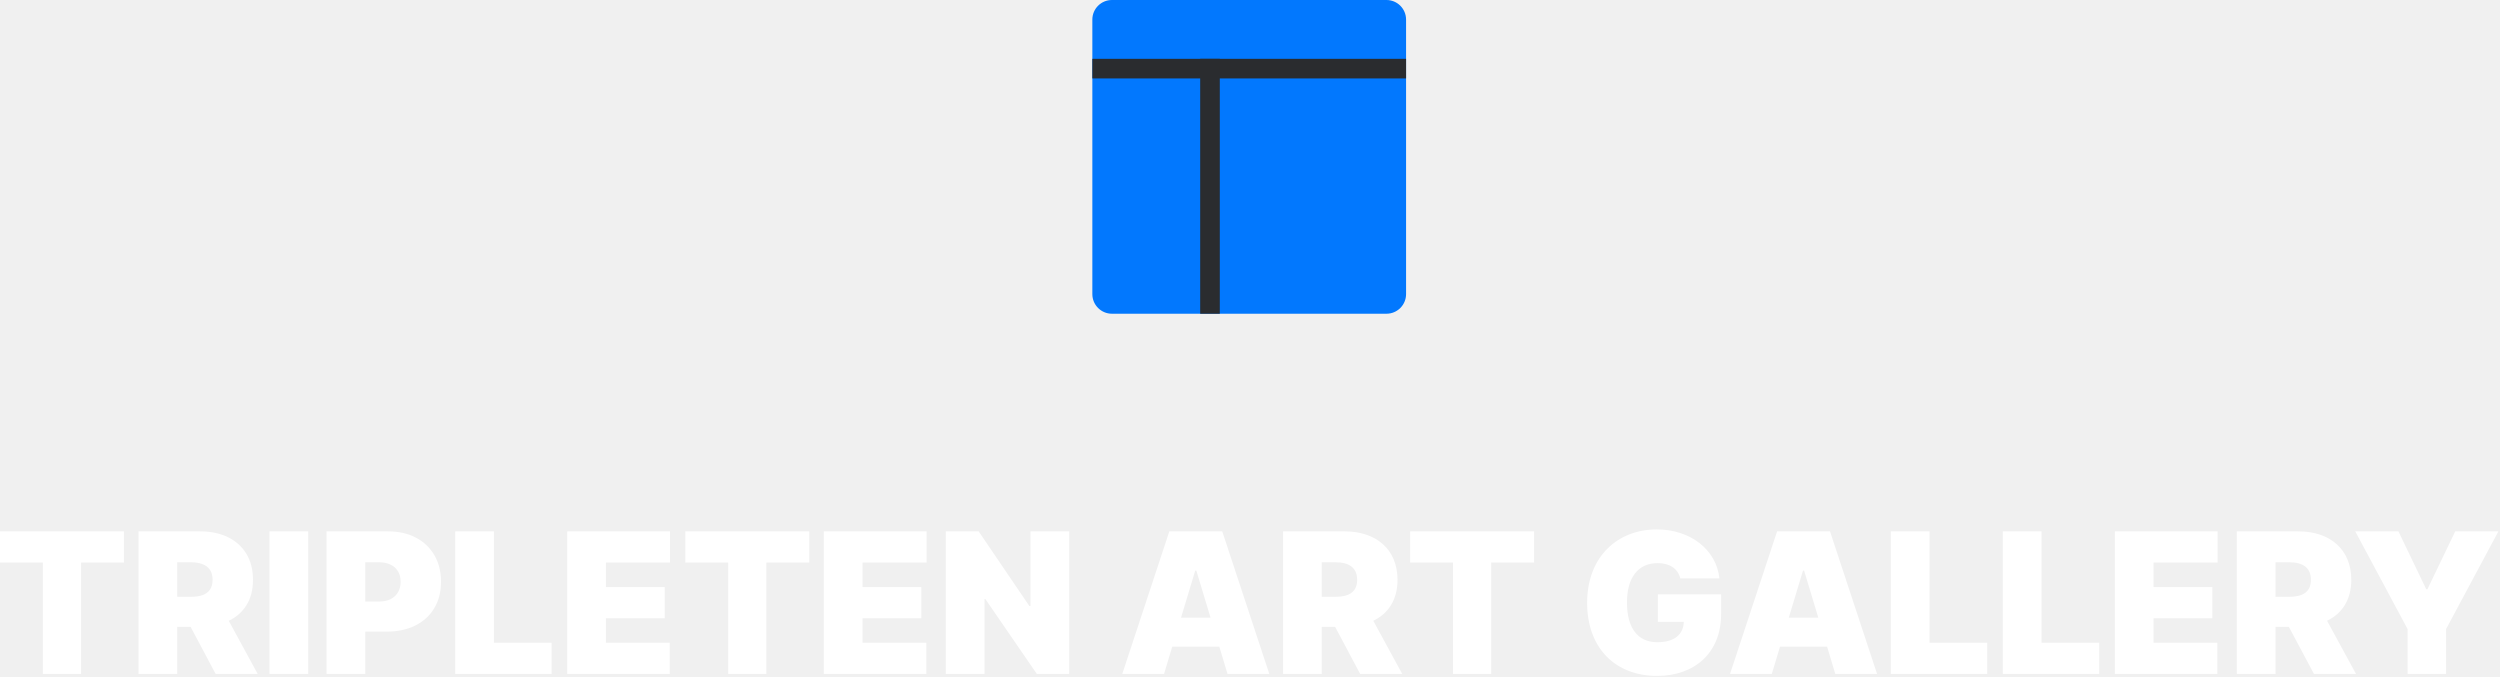
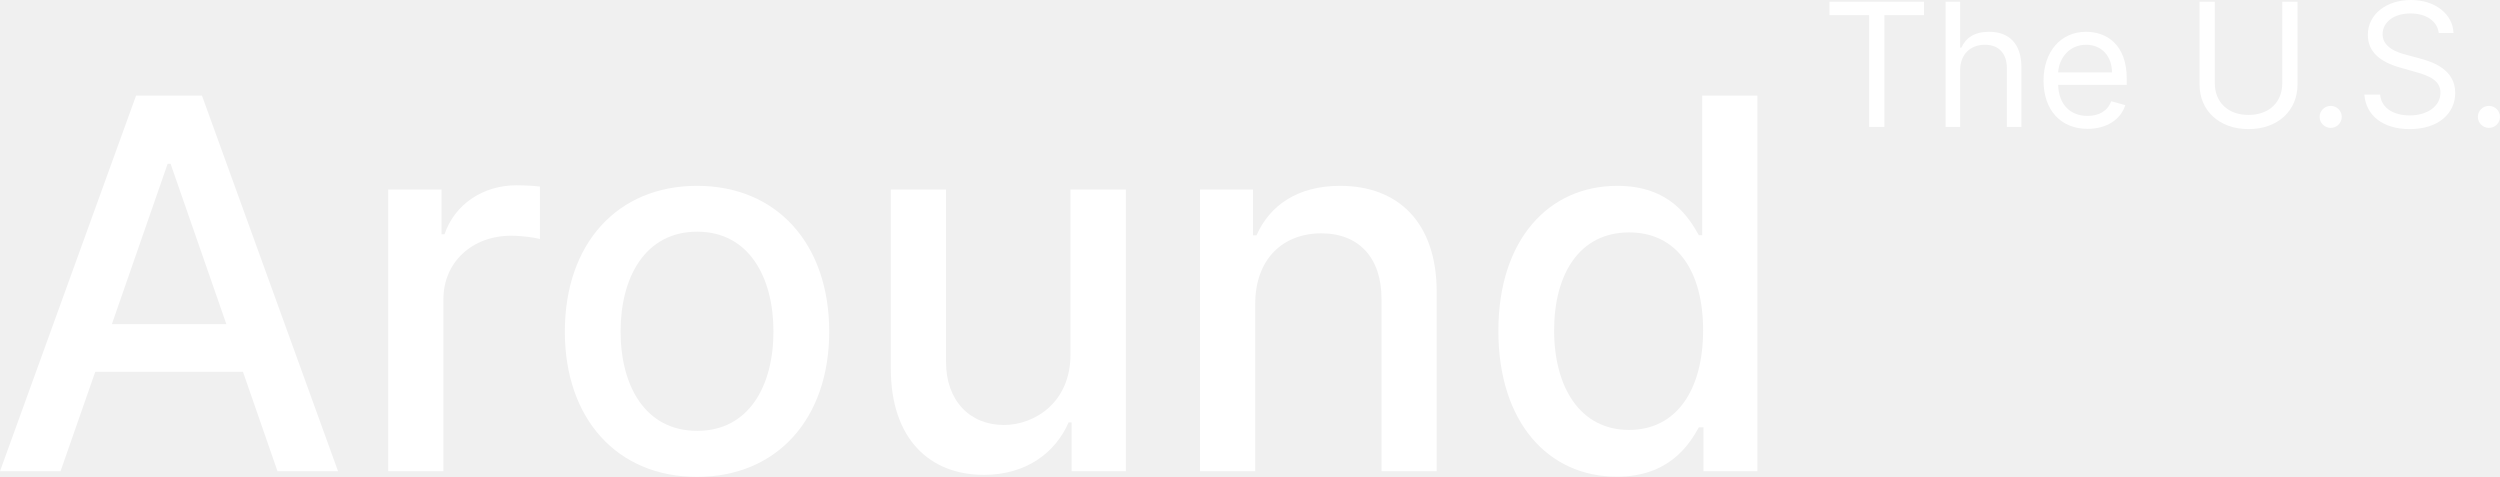
- <svg xmlns="http://www.w3.org/2000/svg" width="255" height="69" viewBox="0 0 255 69" fill="none">
-   <g clip-path="url(#clip0_11996_94)">
-     <path d="M111.419 2C111.419 0.895 112.314 0 113.419 0H141.419C142.524 0 143.419 0.895 143.419 2V30C143.419 31.105 142.524 32 141.419 32H113.419C112.314 32 111.419 31.105 111.419 30V2Z" fill="#0278FE" />
-     <path d="M143.419 6H111.419V8H143.419V6Z" fill="#2A2C2F" />
-     <path d="M124.419 6H122.419V32H124.419V6Z" fill="#2A2C2F" />
-     <path d="M118.731 68.744L119.569 65.96H124.37L125.208 68.744H129.47L124.669 54.199H119.271L114.47 68.744H118.731ZM120.464 63.005L121.913 58.204H122.027L123.476 63.005H120.464Z" fill="white" />
-     <path d="M130.871 68.744H134.82V63.943H136.183L138.74 68.744H143.03L140.075 63.318C141.624 62.572 142.547 61.159 142.547 59.142C142.547 56.045 140.381 54.199 137.149 54.199H130.871V68.744ZM134.82 60.875V57.352H136.212C137.597 57.352 138.428 57.892 138.428 59.142C138.428 60.385 137.597 60.875 136.212 60.875H134.82Z" fill="white" />
-     <path d="M143.833 57.38H148.208V68.744H152.1V57.38H156.475V54.199H143.833V57.38Z" fill="white" />
-     <path d="M171.391 59H175.382C175.077 56.081 172.428 54 168.99 54C165.07 54 161.888 56.699 161.888 61.5C161.888 66.102 164.772 68.943 169.019 68.943C172.826 68.943 175.553 66.614 175.553 62.636V60.619H169.104V63.432H171.746C171.711 64.696 170.816 65.506 169.047 65.506C167.002 65.506 165.951 64 165.951 61.443C165.951 58.922 167.087 57.438 169.076 57.438C170.311 57.438 171.15 58.006 171.391 59Z" fill="white" />
-     <path d="M180.723 68.744L181.561 65.96H186.363L187.201 68.744H191.462L186.661 54.199H181.263L176.462 68.744H180.723ZM182.456 63.005L183.905 58.204H184.019L185.468 63.005H182.456Z" fill="white" />
-     <path d="M192.863 68.744H202.693V65.562H196.812V54.199H192.863V68.744Z" fill="white" />
-     <path d="M204.289 68.744H214.118V65.562H208.238V54.199H204.289V68.744Z" fill="white" />
-     <path d="M215.715 68.744H226.169V65.562H219.663V63.062H225.658V59.88H219.663V57.38H226.197V54.199H215.715V68.744Z" fill="white" />
-     <path d="M228.156 68.744H232.105V63.943H233.468L236.025 68.744H240.315L237.36 63.318C238.909 62.572 239.832 61.159 239.832 59.142C239.832 56.045 237.666 54.199 234.434 54.199H228.156V68.744ZM232.105 60.875V57.352H233.497C234.882 57.352 235.713 57.892 235.713 59.142C235.713 60.385 234.882 60.875 233.497 60.875H232.105Z" fill="white" />
-     <path d="M240.235 54.199L245.576 64.17V68.744H249.496V64.17L254.837 54.199H250.434L247.593 60.108H247.479L244.639 54.199H240.235Z" fill="white" />
-     <path d="M109.056 54.199V68.744H105.76L100.505 61.102H100.42V68.744H96.471V54.199H99.823L104.993 61.812H105.107V54.199H109.056Z" fill="white" />
-     <path d="M84.03 68.744V54.199H94.513V57.38H87.979V59.88H93.973V63.062H87.979V65.562H94.485V68.744H84.03Z" fill="white" />
-     <path d="M69.902 57.38V54.199H82.544V57.38H78.169V68.744H74.277V57.38H69.902Z" fill="white" />
-     <path d="M57.858 68.744V54.199H68.341V57.38H61.807V59.88H67.802V63.062H61.807V65.562H68.313V68.744H57.858Z" fill="white" />
-     <path d="M46.432 68.744V54.199H50.381V65.562H56.262V68.744H46.432Z" fill="white" />
-     <path d="M33.307 68.744V54.199H39.586C40.665 54.199 41.61 54.412 42.419 54.838C43.229 55.264 43.859 55.863 44.309 56.635C44.758 57.407 44.983 58.309 44.983 59.341C44.983 60.382 44.751 61.284 44.287 62.047C43.828 62.809 43.182 63.396 42.348 63.808C41.52 64.22 40.551 64.426 39.444 64.426H35.694V61.358H38.648C39.112 61.358 39.507 61.277 39.834 61.116C40.166 60.951 40.419 60.716 40.594 60.413C40.774 60.11 40.864 59.753 40.864 59.341C40.864 58.924 40.774 58.569 40.594 58.275C40.419 57.977 40.166 57.75 39.834 57.594C39.507 57.433 39.112 57.352 38.648 57.352H37.256V68.744H33.307Z" fill="white" />
-     <path d="M31.436 54.199V68.744H27.487V54.199H31.436Z" fill="white" />
-     <path d="M14.128 68.744V54.199H20.406C21.486 54.199 22.43 54.395 23.24 54.788C24.05 55.181 24.68 55.747 25.129 56.486C25.579 57.224 25.804 58.11 25.804 59.142C25.804 60.184 25.572 61.062 25.108 61.777C24.649 62.492 24.002 63.032 23.169 63.396C22.34 63.761 21.372 63.943 20.264 63.943H16.514V60.875H19.469C19.933 60.875 20.328 60.818 20.655 60.704C20.986 60.586 21.24 60.399 21.415 60.143C21.595 59.888 21.685 59.554 21.685 59.142C21.685 58.725 21.595 58.387 21.415 58.126C21.24 57.861 20.986 57.667 20.655 57.544C20.328 57.416 19.933 57.352 19.469 57.352H18.077V68.744H14.128ZM22.651 62.068L26.287 68.744H21.997L18.446 62.068H22.651Z" fill="white" />
-     <path d="M0 57.38V54.199H12.642V57.38H8.267V68.744H4.375V57.38H0Z" fill="white" />
-   </g>
-   <defs>
-     <clipPath id="clip0_11996_94">
-       <rect width="254.837" height="68.943" fill="white" />
-     </clipPath>
-   </defs>
+ <svg xmlns="http://www.w3.org/2000/svg" width="173" height="33" viewBox="0 0 173 33" fill="none">
+   <path d="M4.19 32.607L6.592 25.728H16.813L19.202 32.607H23.392L13.976 6.616H9.416L0 32.607H4.19ZM7.742 22.429L11.6 11.337H11.805L15.663 22.429H7.742Z" fill="white" />
+   <path d="M26.864 32.607H30.684V20.703C30.684 18.152 32.664 16.312 35.372 16.312C36.164 16.312 37.059 16.451 37.365 16.54V12.911C36.982 12.86 36.228 12.822 35.743 12.822C33.443 12.822 31.476 14.116 30.76 16.21H30.556V13.114H26.864V32.607Z" fill="white" />
+   <path d="M48.234 33C53.766 33 57.382 28.977 57.382 22.949C57.382 16.883 53.766 12.86 48.234 12.86C42.702 12.86 39.087 16.883 39.087 22.949C39.087 28.977 42.702 33 48.234 33ZM48.247 29.815C44.631 29.815 42.945 26.68 42.945 22.936C42.945 19.205 44.631 16.033 48.247 16.033C51.837 16.033 53.523 19.205 53.523 22.936C53.523 26.68 51.837 29.815 48.247 29.815Z" fill="white" />
+   <path d="M74.076 24.523C74.089 27.835 71.61 29.409 69.464 29.409C67.1 29.409 65.465 27.708 65.465 25.056V13.114H61.645V25.512C61.645 30.348 64.315 32.86 68.084 32.86C71.035 32.86 73.041 31.312 73.948 29.231H74.153V32.607H77.909V13.114H74.076V24.523Z" fill="white" />
+   <path d="M86.861 21.033C86.861 17.924 88.777 16.147 91.435 16.147C94.028 16.147 95.6 17.835 95.6 20.665V32.607H99.419V20.208C99.419 15.385 96.749 12.86 92.738 12.86C89.787 12.86 87.858 14.218 86.951 16.286H86.708V13.114H83.041V32.607H86.861V21.033Z" fill="white" />
+   <path d="M111.888 32.987C115.466 32.987 116.871 30.817 117.561 29.573H117.88V32.607H121.611V6.616H117.791V16.274H117.561C116.871 15.068 115.568 12.86 111.914 12.86C107.174 12.86 103.687 16.578 103.687 22.898C103.687 29.206 107.123 32.987 111.888 32.987ZM112.732 29.751C109.321 29.751 107.545 26.769 107.545 22.86C107.545 18.989 109.282 16.083 112.732 16.083C116.066 16.083 117.855 18.786 117.855 22.86C117.855 26.959 116.028 29.751 112.732 29.751Z" fill="white" />
+   <path d="M126.6 1.049H129.343V8.782H130.399V1.049H133.141V0.118H126.6V1.049Z" fill="white" />
+   <path d="M135.64 4.873C135.64 3.74 136.368 3.097 137.36 3.097C138.306 3.097 138.876 3.689 138.876 4.721V8.782H139.881V4.653C139.881 2.982 138.987 2.2 137.65 2.2C136.619 2.2 136.032 2.627 135.725 3.3H135.64V0.118H134.635V8.782H135.64V4.873Z" fill="white" />
+   <path d="M144.463 8.917C145.791 8.917 146.762 8.257 147.069 7.276L146.098 7.005C145.842 7.682 145.25 8.021 144.463 8.021C143.283 8.021 142.47 7.263 142.423 5.872H147.171V5.449C147.171 3.029 145.723 2.2 144.36 2.2C142.589 2.2 141.413 3.587 141.413 5.584C141.413 7.581 142.572 8.917 144.463 8.917ZM142.423 5.009C142.491 3.998 143.211 3.097 144.36 3.097C145.451 3.097 146.149 3.909 146.149 5.009H142.423Z" fill="white" />
+   <path d="M157.932 0.118V5.77C157.932 7.039 157.055 7.953 155.599 7.953C154.142 7.953 153.265 7.039 153.265 5.77V0.118H152.209V5.855C152.209 7.631 153.546 8.934 155.599 8.934C157.651 8.934 158.988 7.631 158.988 5.855V0.118H157.932Z" fill="white" />
+   <path d="M161.284 8.85C161.705 8.85 162.05 8.507 162.05 8.088C162.05 7.669 161.705 7.327 161.284 7.327C160.862 7.327 160.517 7.669 160.517 8.088C160.517 8.507 160.862 8.85 161.284 8.85Z" fill="white" />
+   <path d="M168.76 2.284H169.782C169.735 0.977 168.521 0 166.835 0C165.165 0 163.854 0.964 163.854 2.42C163.854 3.587 164.705 4.281 166.068 4.67L167.141 4.975C168.061 5.229 168.879 5.55 168.879 6.413C168.879 7.361 167.959 7.987 166.75 7.987C165.71 7.987 164.791 7.53 164.705 6.548H163.615C163.717 7.97 164.876 8.934 166.75 8.934C168.76 8.934 169.901 7.834 169.901 6.43C169.901 4.806 168.351 4.281 167.448 4.044L166.562 3.807C165.915 3.638 164.876 3.3 164.876 2.369C164.876 1.54 165.642 0.931 166.801 0.931C167.857 0.931 168.657 1.43 168.76 2.284Z" fill="white" />
+   <path d="M172.233 8.85C172.655 8.85 173 8.507 173 8.088C173 7.669 172.655 7.327 172.233 7.327C171.812 7.327 171.467 7.669 171.467 8.088C171.467 8.507 171.812 8.85 172.233 8.85Z" fill="white" />
</svg>
